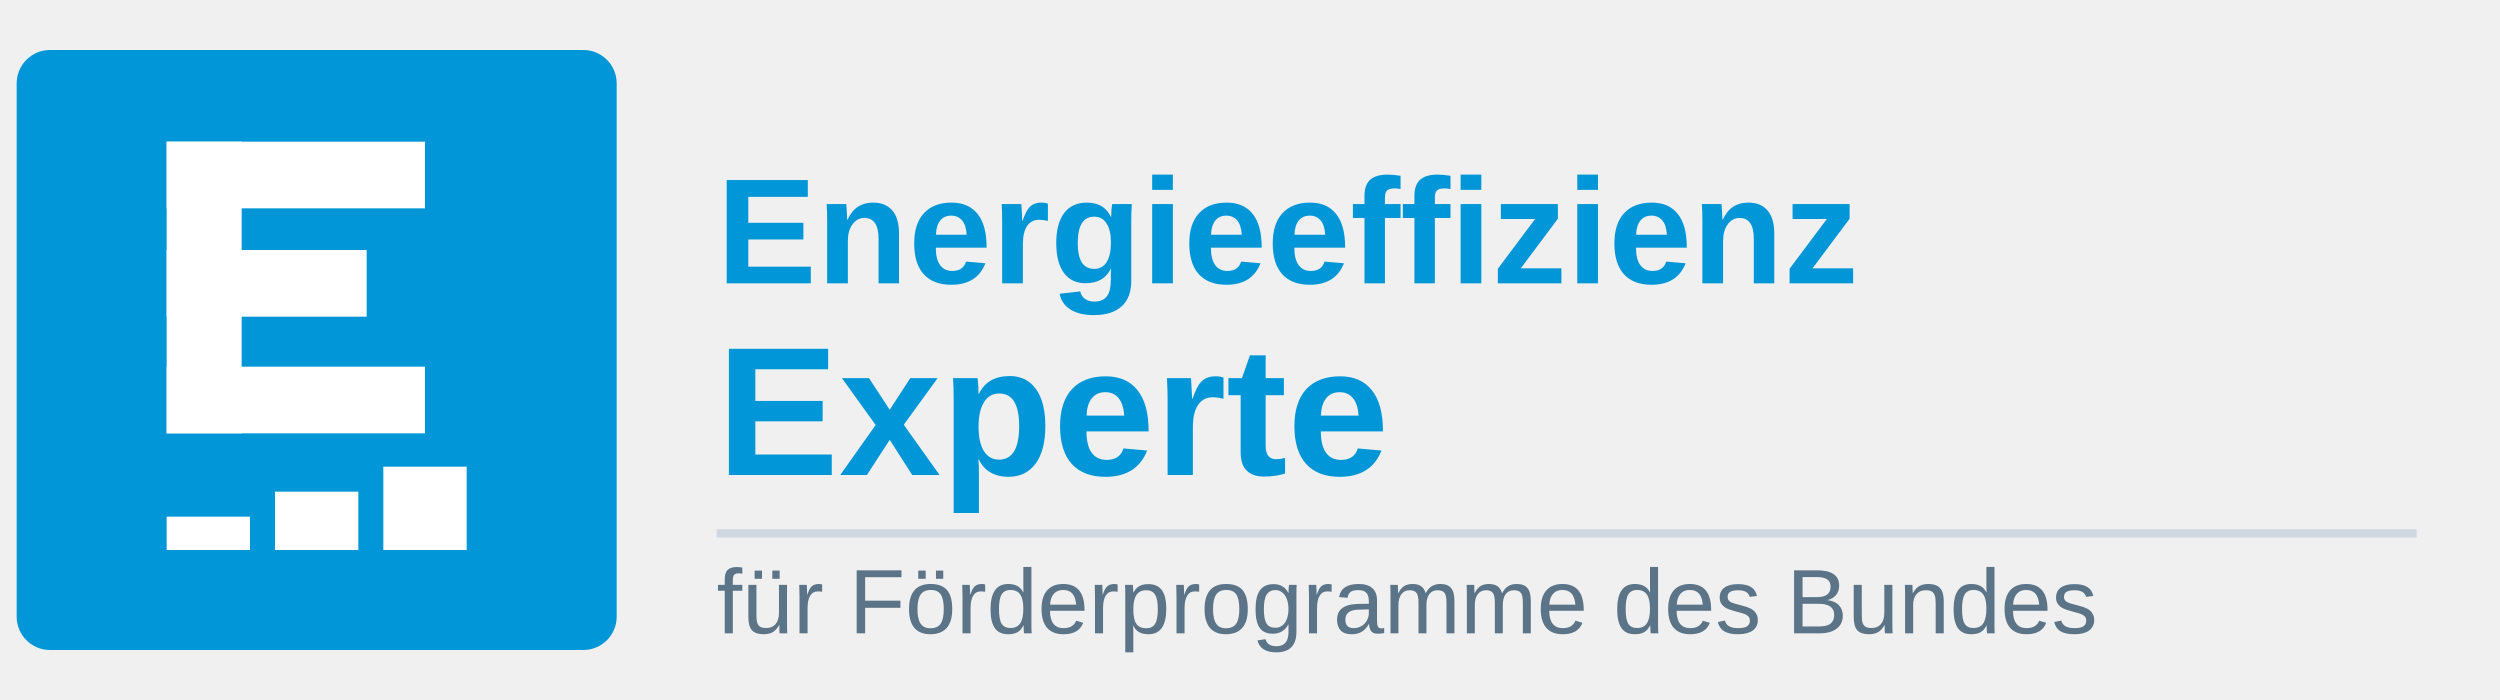
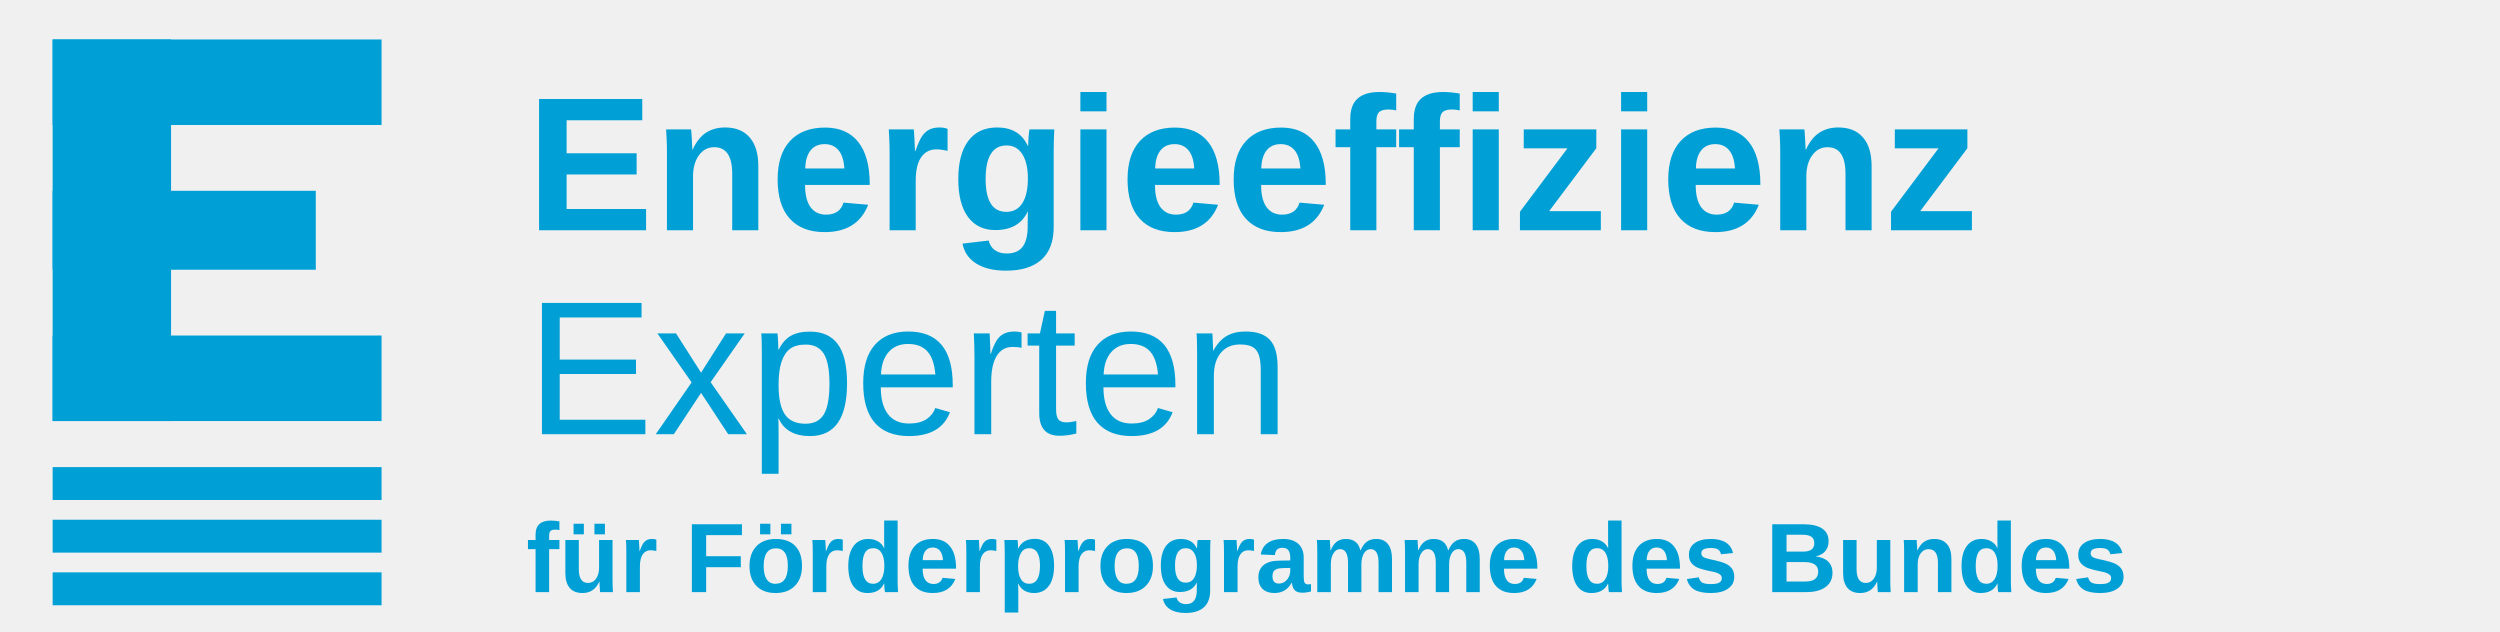
- <svg xmlns="http://www.w3.org/2000/svg" viewBox="0 0 300 84" role="img" aria-label="Energieeffizienz-Experte für Förderprogramme des Bundes">
-   <rect x="2" y="6" width="72" height="72" rx="4" fill="#0096D7" />
-   <g fill="#ffffff">
-     <rect x="20" y="17" width="9" height="35" />
-     <rect x="20" y="17" width="31" height="8" />
-     <rect x="20" y="30" width="24" height="8" />
-     <rect x="20" y="44" width="31" height="8" />
+ <svg xmlns="http://www.w3.org/2000/svg" viewBox="0 0 380 96" role="img" aria-label="Energieeffizienz Experten für Förderprogramme des Bundes">
+   <g fill="#00A0D6">
+     <rect x="8" y="6" width="18" height="58" />
+     <rect x="8" y="6" width="50" height="13" />
+     <rect x="8" y="29" width="40" height="12" />
+     <rect x="8" y="51" width="50" height="13" />
+     <rect x="8" y="71" width="50" height="5" />
+     <rect x="8" y="79" width="50" height="5" />
+     <rect x="8" y="87" width="50" height="5" />
  </g>
-   <g fill="#ffffff">
-     <rect x="20" y="62" width="10" height="4" />
-     <rect x="33" y="59" width="10" height="7" />
-     <rect x="46" y="56" width="10" height="10" />
-   </g>
-   <text x="86" y="34" font-family="Arial, Helvetica, sans-serif" font-size="18" font-weight="700" fill="#0096D7">Energieeffizienz</text>
-   <text x="86" y="57" font-family="Arial, Helvetica, sans-serif" font-size="22" font-weight="700" fill="#0096D7">Experte</text>
-   <line x1="86" y1="64" x2="290" y2="64" stroke="#cfd8e0" stroke-width="1" />
-   <text x="86" y="76" font-family="Arial, Helvetica, sans-serif" font-size="11" fill="#5b7488">für Förderprogramme des Bundes</text>
+   <text x="80" y="35" font-family="Arial, Helvetica, sans-serif" font-size="29" font-weight="700" fill="#00A0D6">Energieeffizienz</text>
+   <text x="80" y="66" font-family="Arial, Helvetica, sans-serif" font-size="29" font-weight="400" fill="#00A0D6">Experten</text>
+   <text x="80" y="90" font-family="Arial, Helvetica, sans-serif" font-size="15" font-weight="700" fill="#00A0D6">für Förderprogramme des Bundes</text>
</svg>
